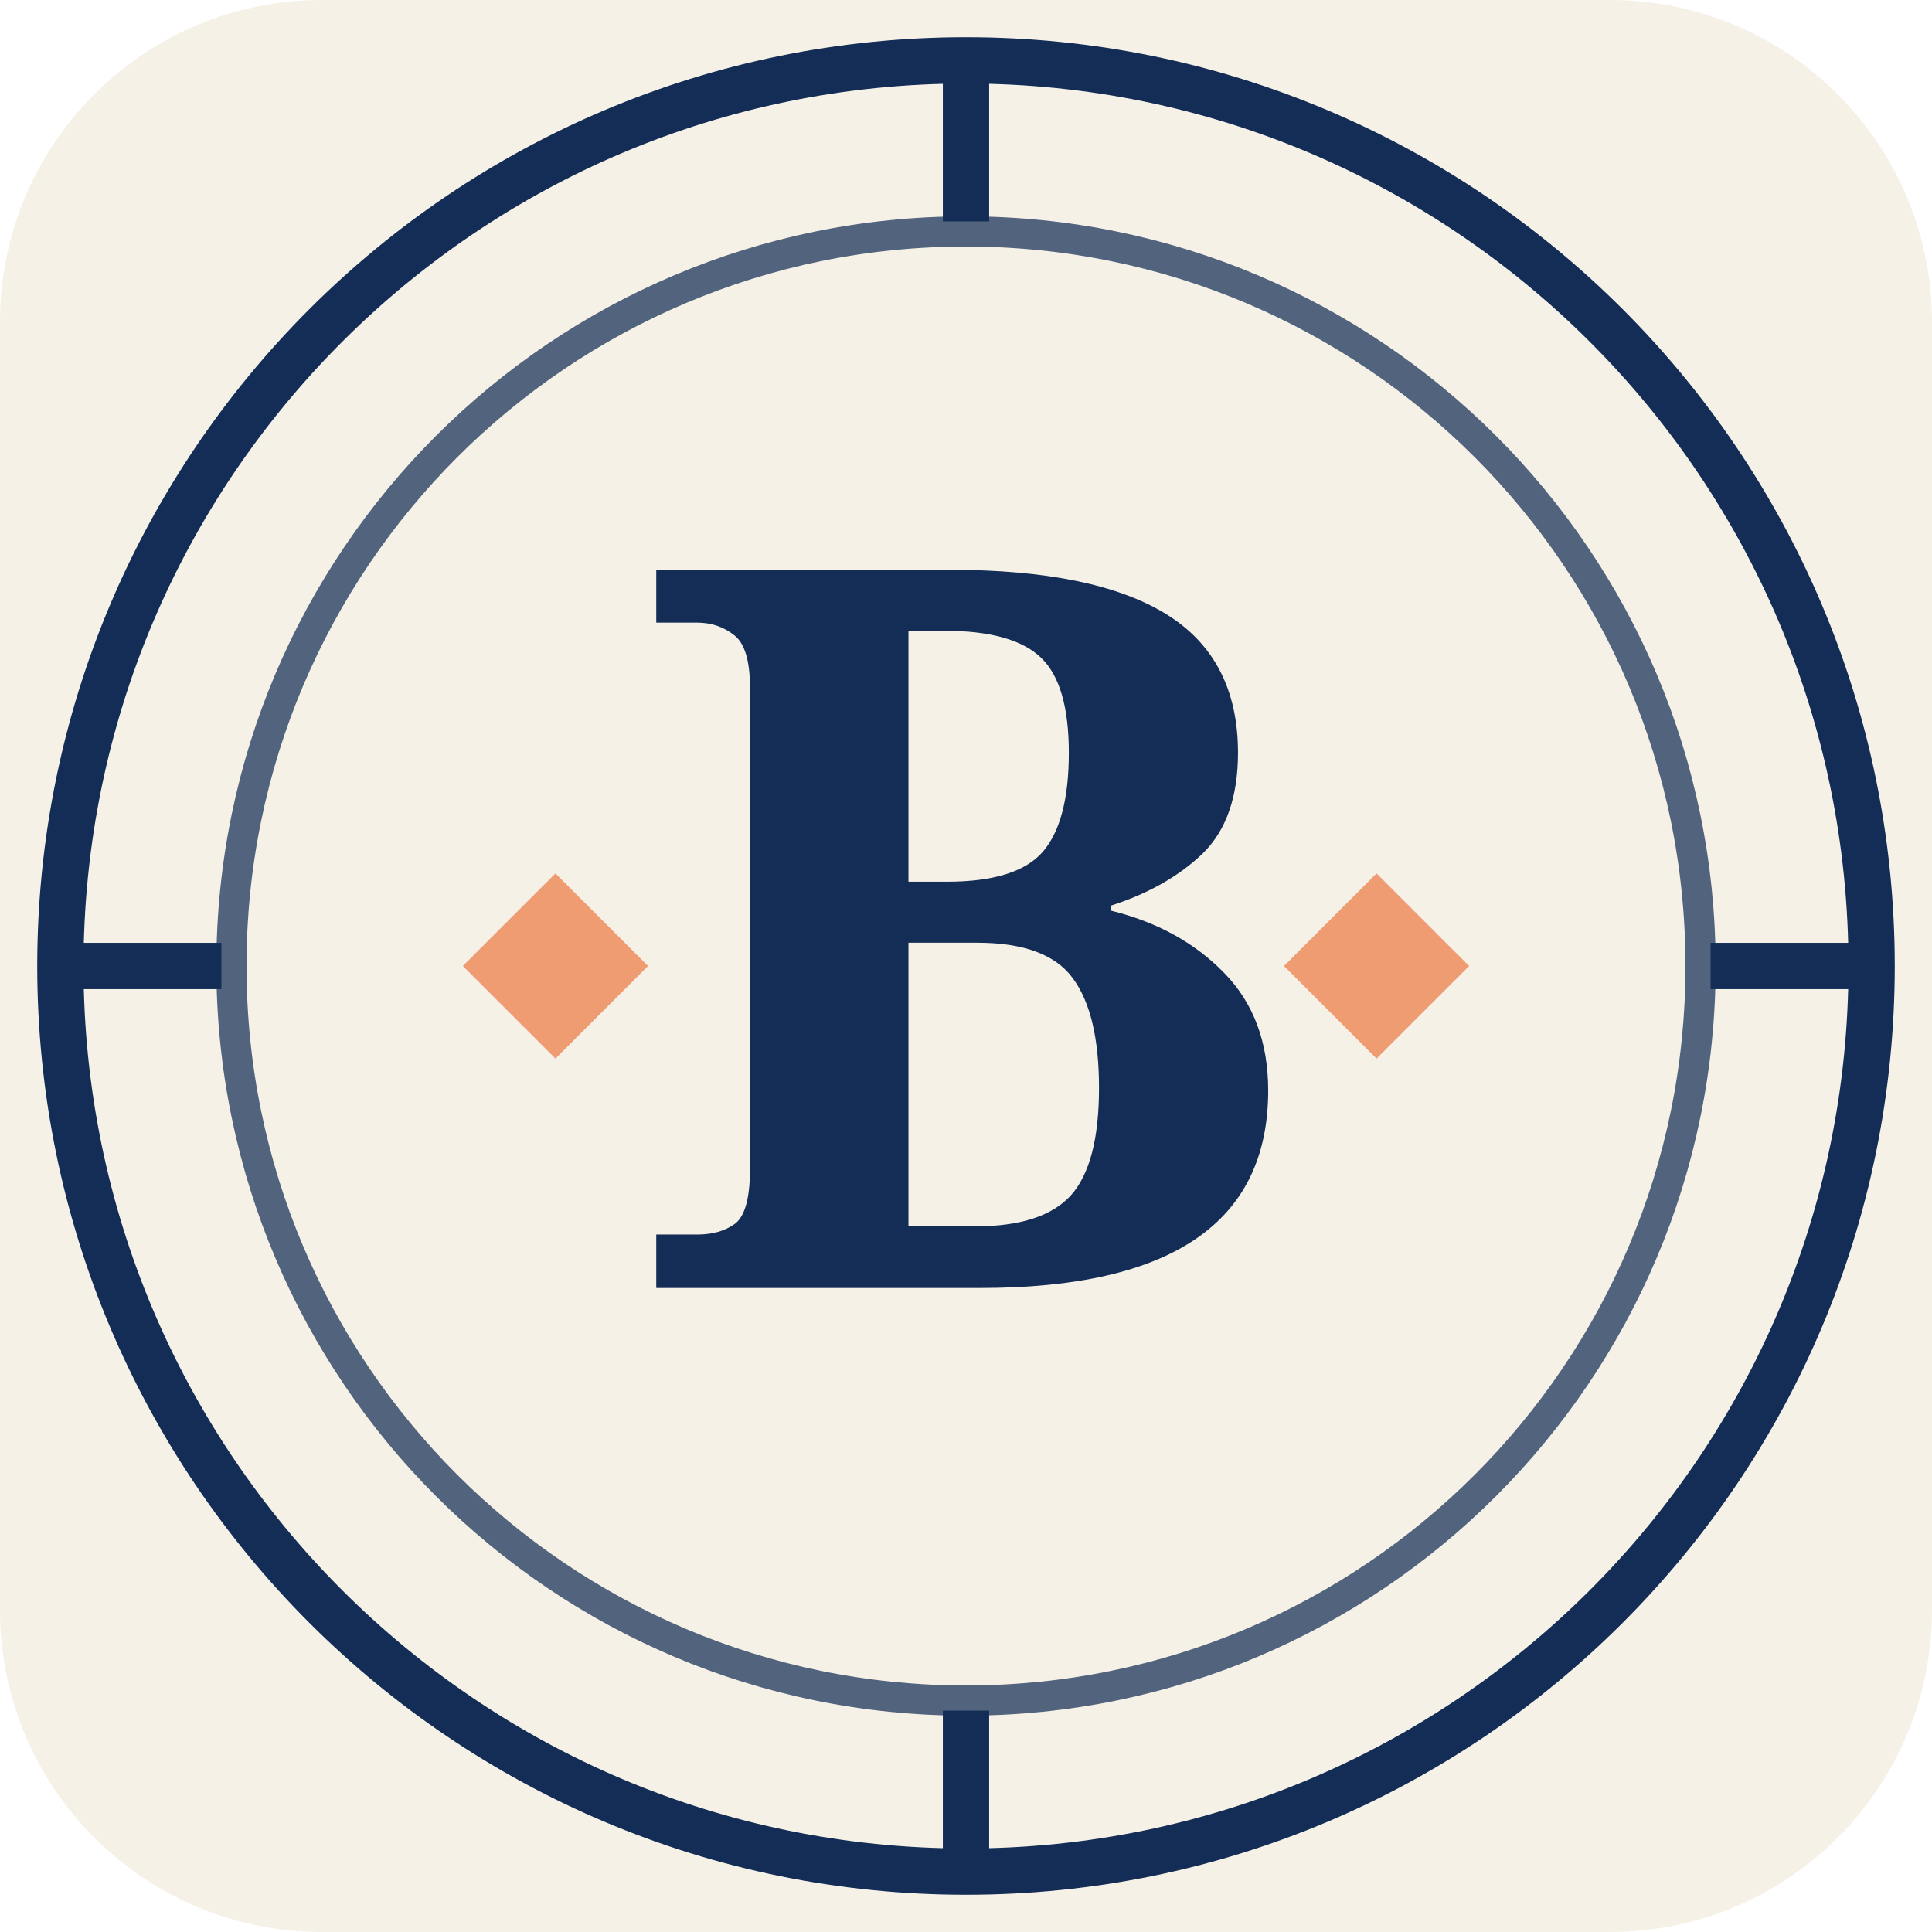
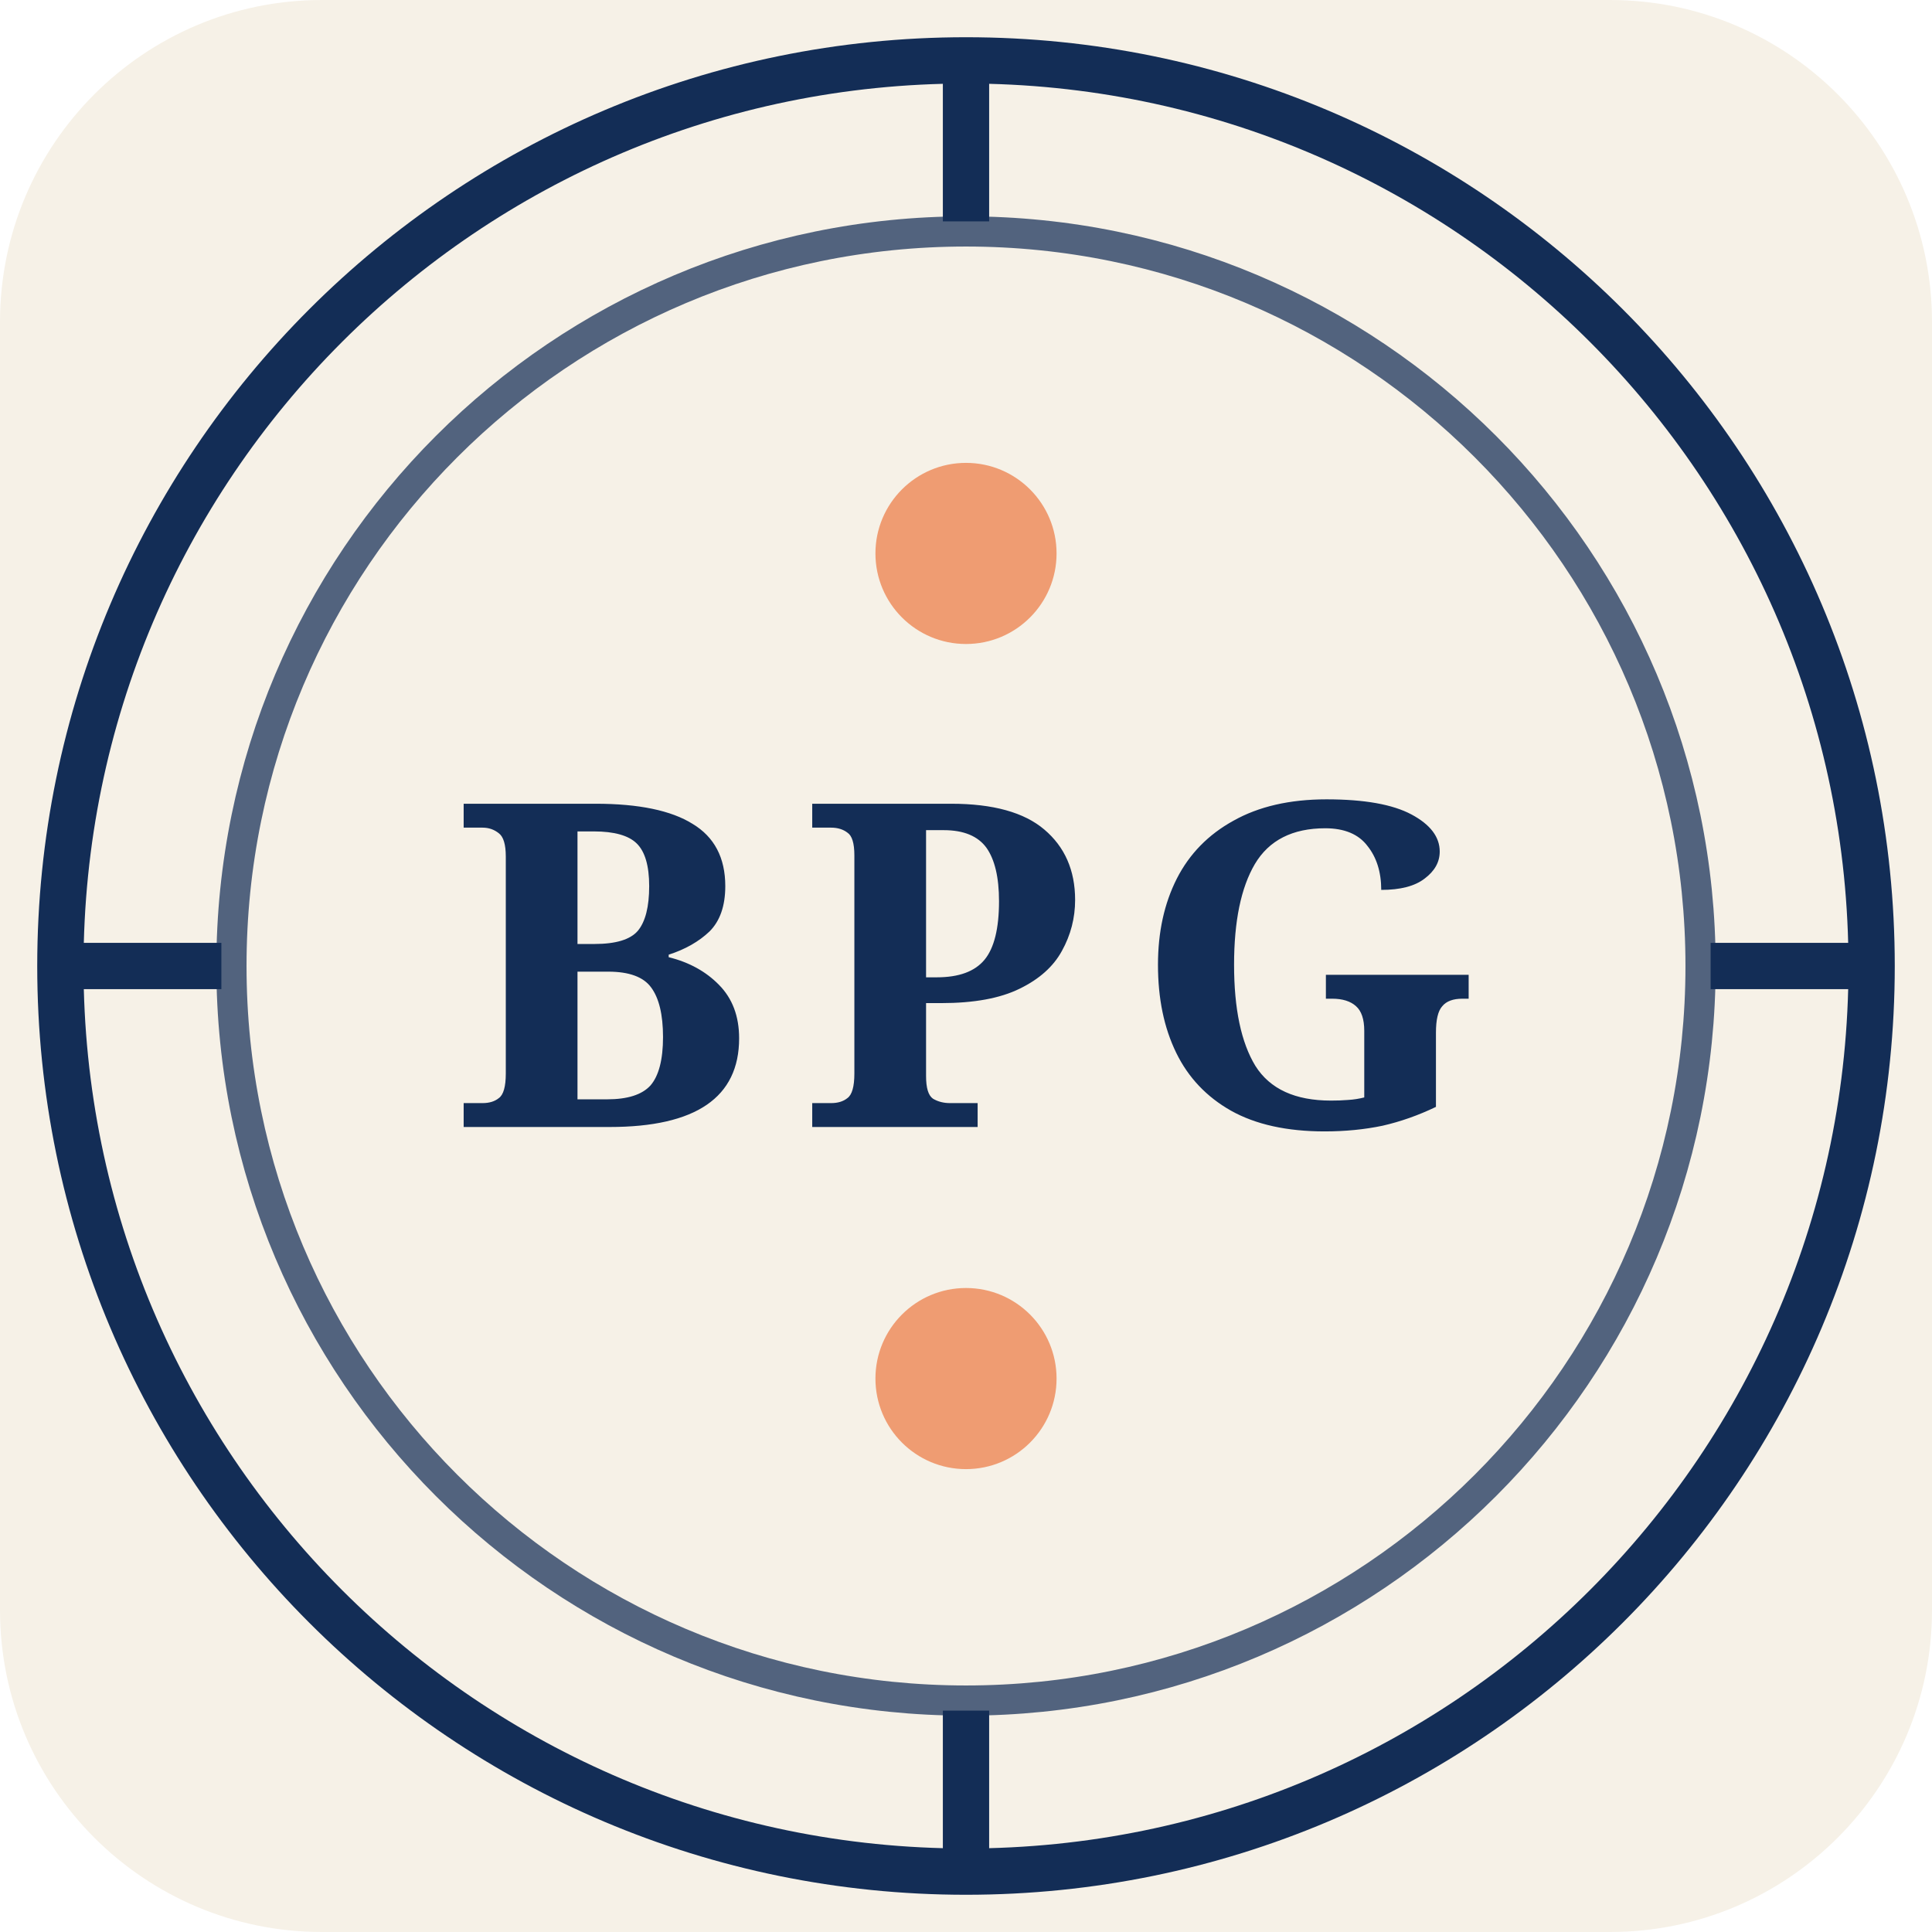
<svg xmlns="http://www.w3.org/2000/svg" viewBox="0 0 48 48">
  <rect width="48" height="48" rx="8" fill="#f6f1e7" />
  <circle cx="24" cy="24" r="22.5" fill="none" stroke="#132d56" stroke-width="1.15" />
  <circle cx="24" cy="24" r="18.25" fill="none" stroke="#132d56" stroke-width="0.75" opacity="0.72" />
  <path d="M24 1.5v4M24 42.5v4M1.5 24h4M42.5 24h4" fill="none" stroke="#132d56" stroke-width="1.15" />
-   <path d="m11.5 24 2.3-2.3 2.3 2.3-2.3 2.3Zm20.4 0 2.3-2.3 2.3 2.3-2.3 2.3Z" fill="#ef9c72" />
-   <text x="24" y="32" fill="#132d56" font-family="Georgia, serif" font-size="25" font-weight="700" text-anchor="middle">B</text>
+   <circle cx="24" cy="13.75" r="2.25" fill="#ef9c72" />
+   <circle cx="24" cy="34.25" r="2.25" fill="#ef9c72" />
+   <text x="24" y="28" fill="#132d56" font-family="Georgia, serif" font-size="11.25" font-weight="700" letter-spacing="1.1" text-anchor="middle">BPG</text>
</svg>
